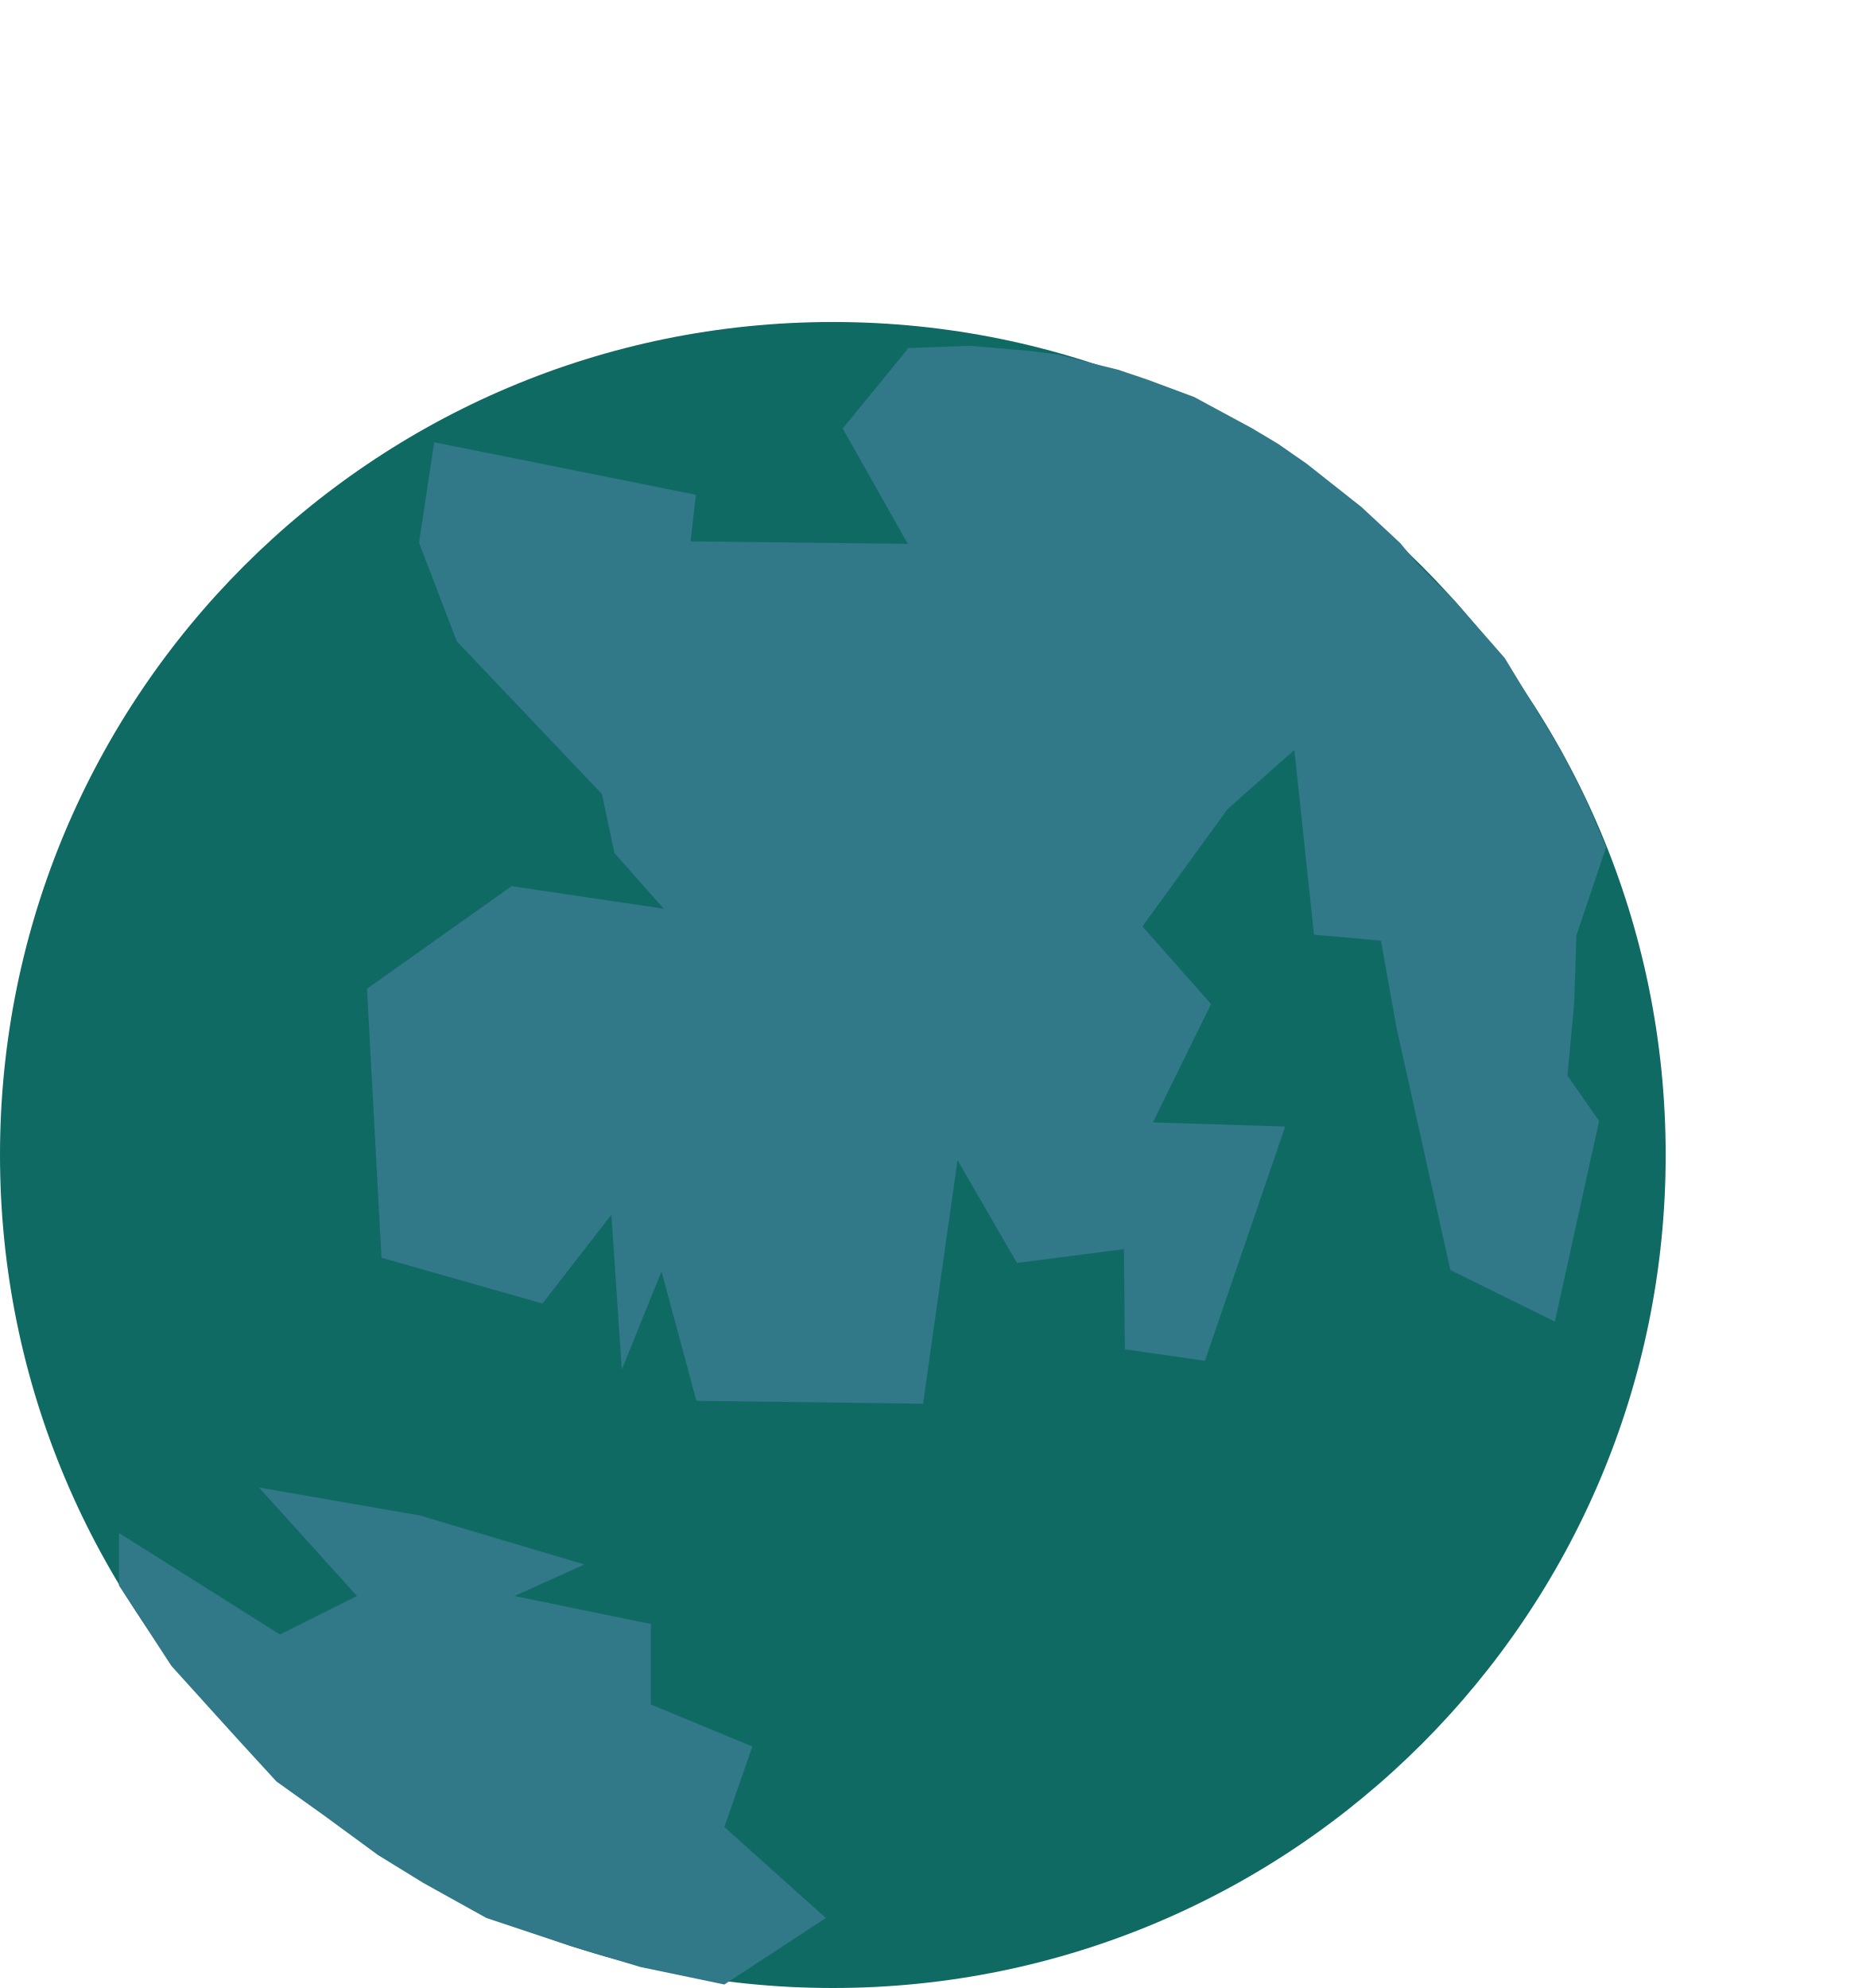
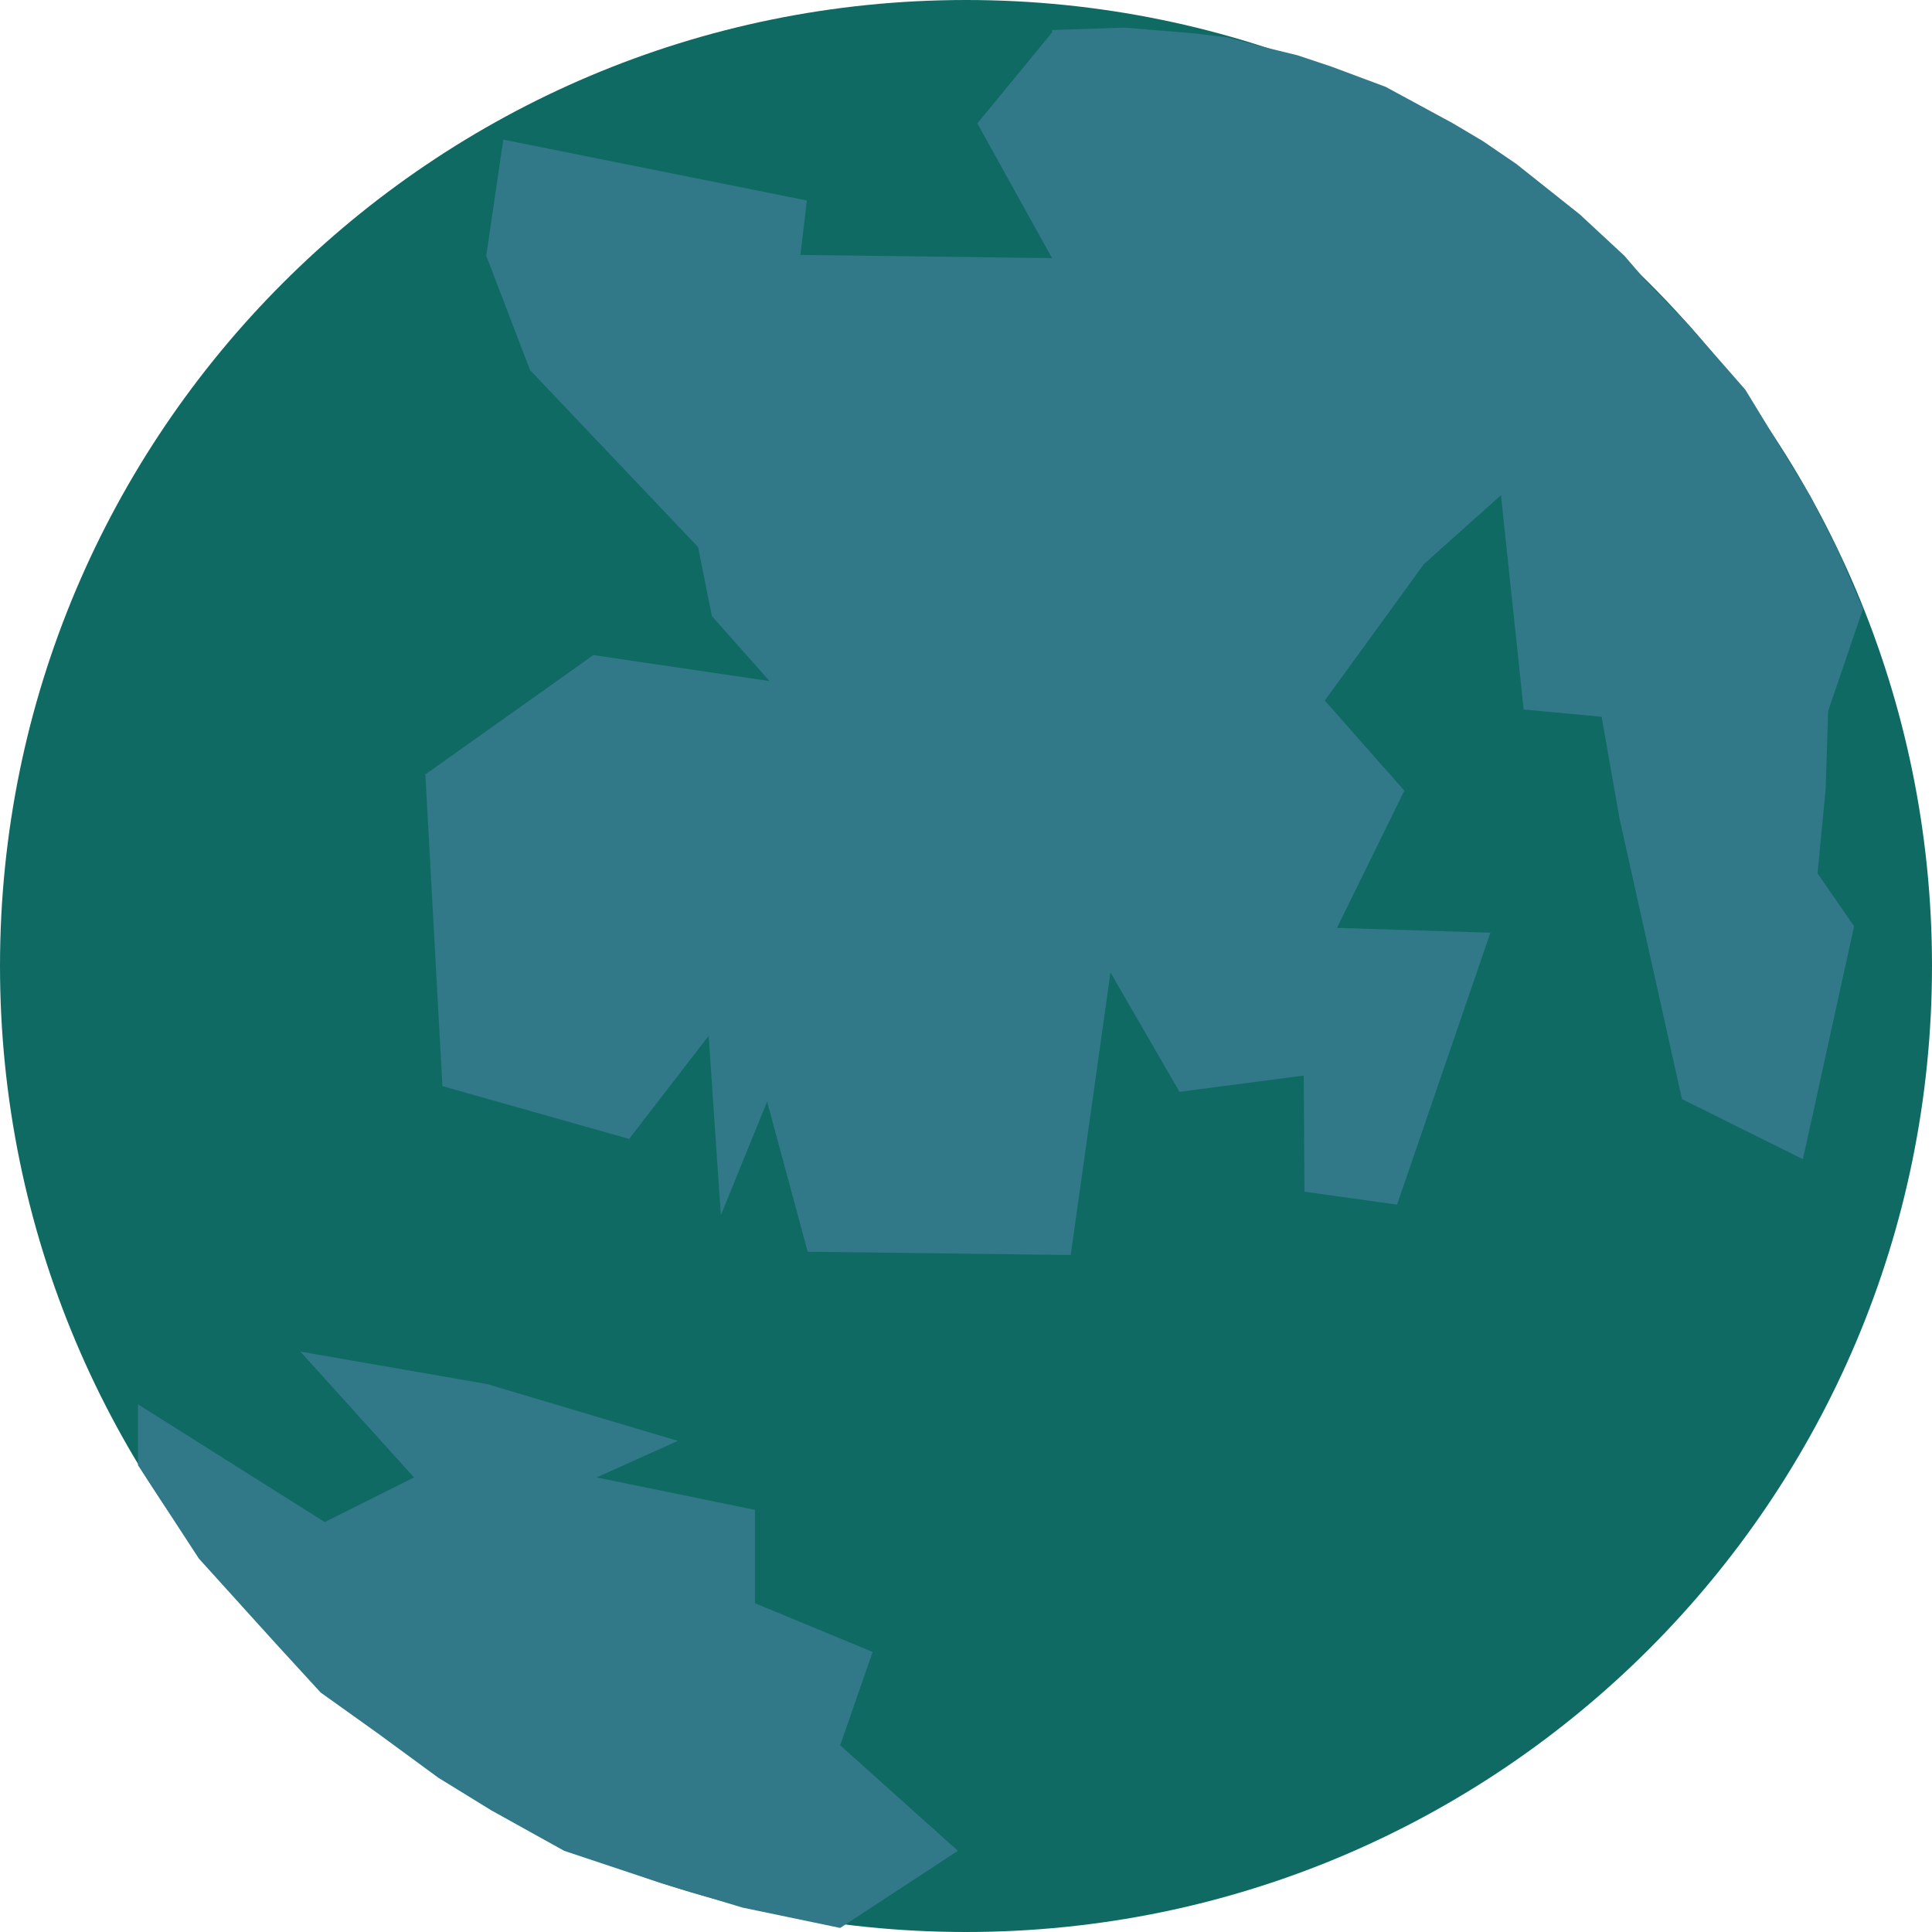
- <svg xmlns="http://www.w3.org/2000/svg" width="266" height="284" viewBox="0 0 266 284" fill="none">
-   <circle cx="119" cy="165" r="119" fill="#106A64" />
-   <path d="M120.412 61.213L129.621 49.951L129.621 49.73L138.525 49.398L146.992 50.12L151.171 50.64L155.241 51.701L159.752 52.816L163.933 54.223L170.645 56.721L178.9 61.183L182.643 63.422L186.718 66.255L194.538 72.436L200.046 77.554L202.5 80.5L208 86L215 94L223 107.137L226.5 114L229.5 121L225.241 133.648L224.933 143.248L223.967 153.653L228.489 160.14L222.165 188.801L207.233 181.434L199.545 146.845L197.318 134.381L187.751 133.523L184.942 107.137L175.397 115.588L163.231 132.353L173.041 143.435L164.725 160.347L183.636 160.929L172.168 194.4L160.731 192.755L160.588 178.445L145.311 180.42L136.812 165.735L131.89 200.53L99.505 200.119L94.521 181.631L88.85 195.642L87.356 173.537L77.506 186.218L54.511 179.675L52.438 141.253L73.098 126.594L94.842 129.821L87.788 121.852L86.01 113.433L65.272 91.617L59.872 77.534L62.038 63.179L99.435 70.677L98.68 77.342L129.711 77.692L120.412 61.213Z" fill="#317888" />
-   <path d="M118 274L103.5 283.5L91.5 281L81.5 278L69.5 274L60.5 269L54 265L46.5 259.5L39.5 254.5L34 248.5L24.5 238L17 226.5V219L40 233.5L51 228L37 212.5L60 216.5L83.5 223.5L73.5 228L93 232V243.5L107.5 249.5L103.5 261L118 274Z" fill="#317888" />
+ <svg xmlns="http://www.w3.org/2000/svg" version="1.1" id="Calque_1" x="0px" y="0px" viewBox="0 0 238 238" style="enable-background:new 0 0 238 238;" xml:space="preserve">
+   <style type="text/css">
+ 	.st0{fill:#106A64;}
+ 	.st1{fill:#317888;}
+ </style>
+   <circle class="st0" cx="119" cy="119" r="119" />
+   <path class="st1" d="M120.4,15.2L129.6,4V3.7l8.9-0.3l8.5,0.7l4.2,0.5l4.1,1.1l4.5,1.1l4.2,1.4l6.7,2.5l8.3,4.5l3.7,2.2l4.1,2.8  l7.8,6.2l5.5,5.1l2.5,2.9L208,40l7,8l8,13.1l3.5,6.9l3,7l-4.3,12.6l-0.3,9.6l-1,10.4l4.5,6.5l-6.3,28.7l-14.9-7.4l-7.7-34.6  l-2.2-12.5l-9.6-0.9l-2.8-26.4l-9.5,8.5l-12.2,16.8l9.8,11.1l-8.3,16.9l18.9,0.6l-11.5,33.5l-11.4-1.6l-0.1-14.3l-15.3,2l-8.5-14.7  l-4.9,34.8l-32.4-0.4l-5-18.5l-5.7,14l-1.5-22.1l-9.8,12.7l-23-6.5l-2.1-38.4l20.7-14.7l21.7,3.2l-7.1-8L86,67.4L65.3,45.6  l-5.4-14.1L62,17.2l37.4,7.5l-0.8,6.7l31,0.4L120.4,15.2z" />
+   <path class="st1" d="M118,228l-14.5,9.5l-12-2.5l-10-3l-12-4l-9-5l-6.5-4l-7.5-5.5l-7-5l-5.5-6L24.5,192L17,180.5V173l23,14.5  l11-5.5l-14-15.5l23,4l23.5,7l-10,4.5l19.5,4v11.5l14.5,6l-4,11.5L118,228z" />
</svg>
